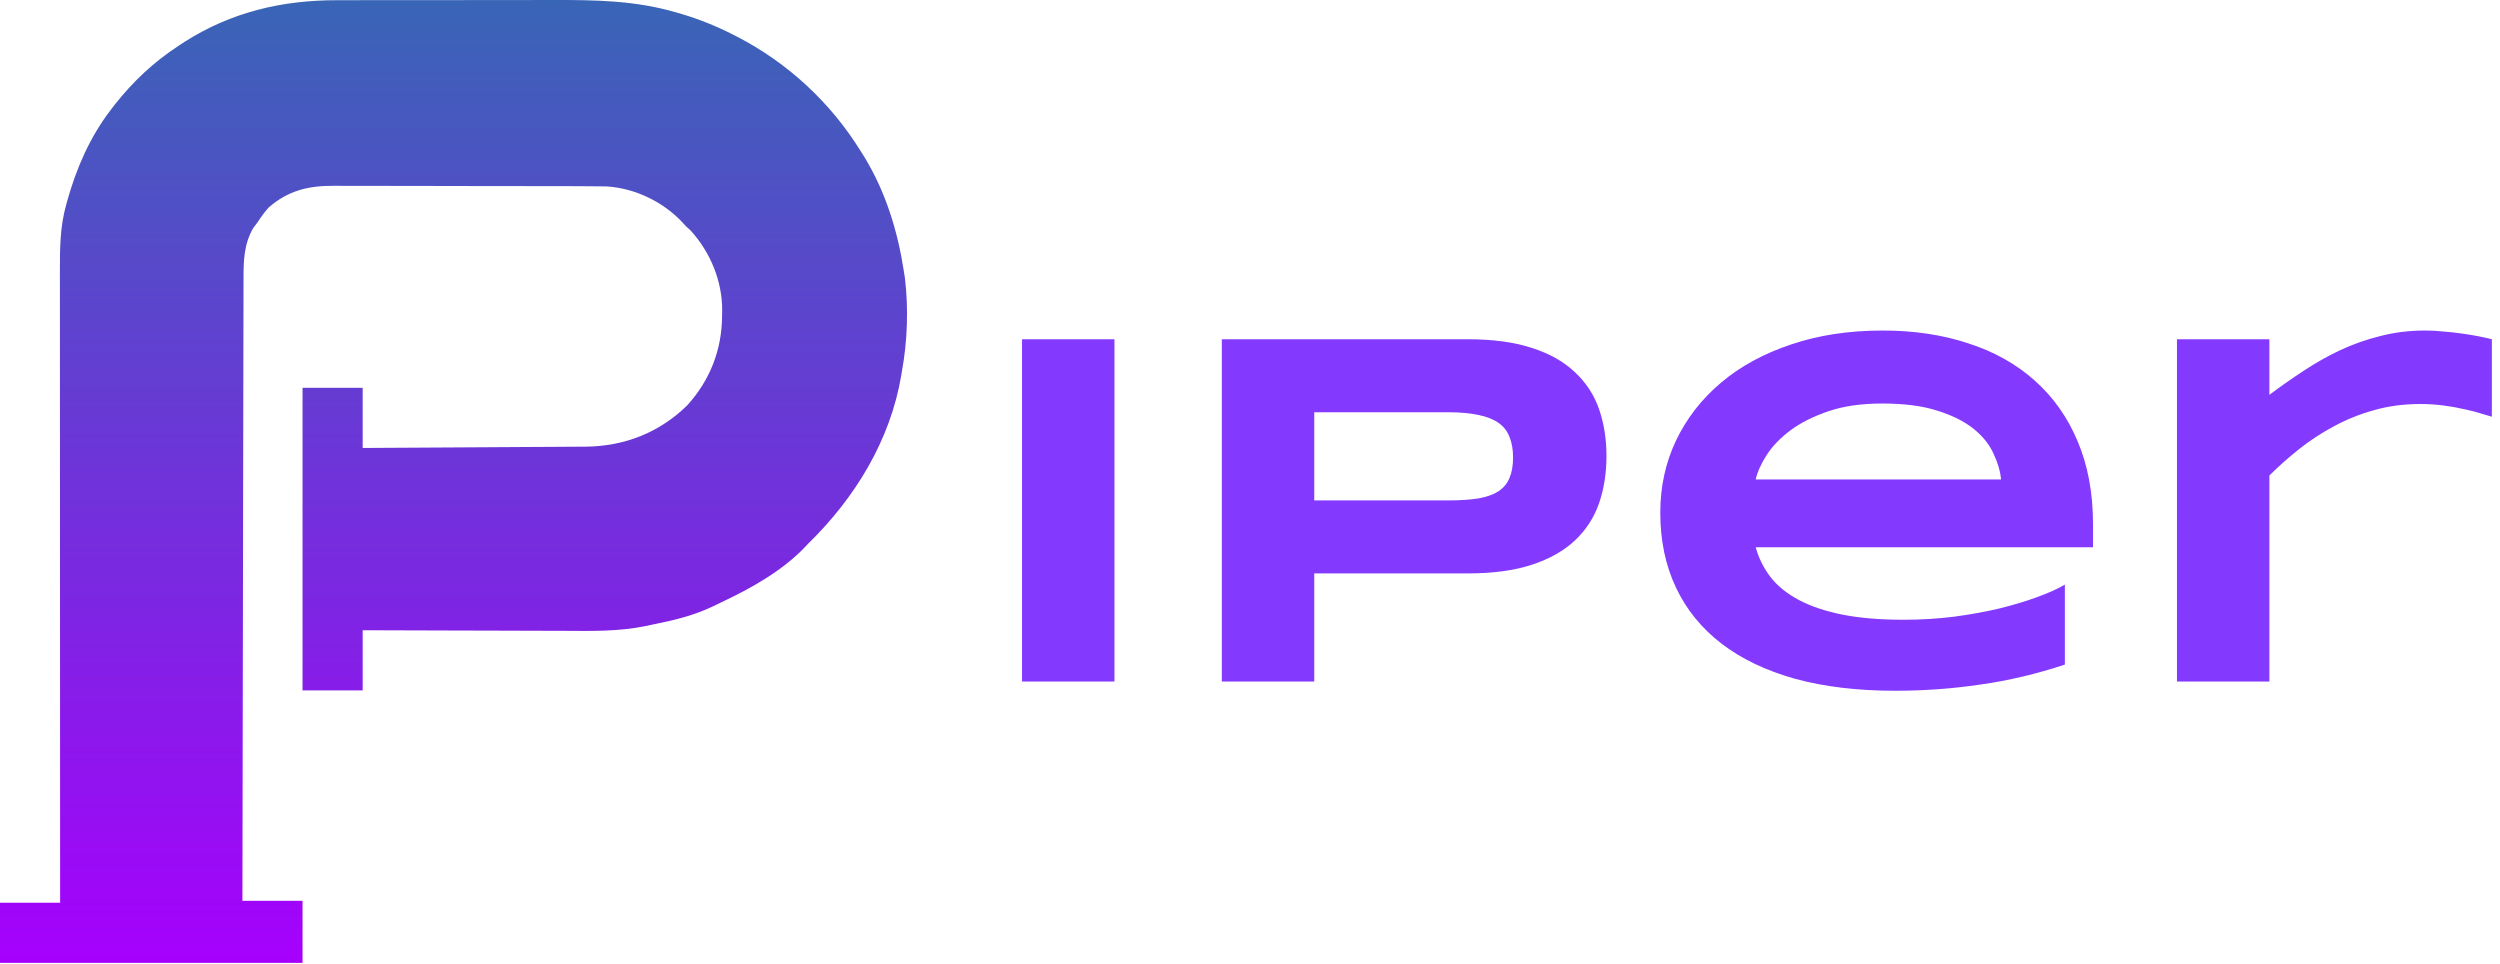
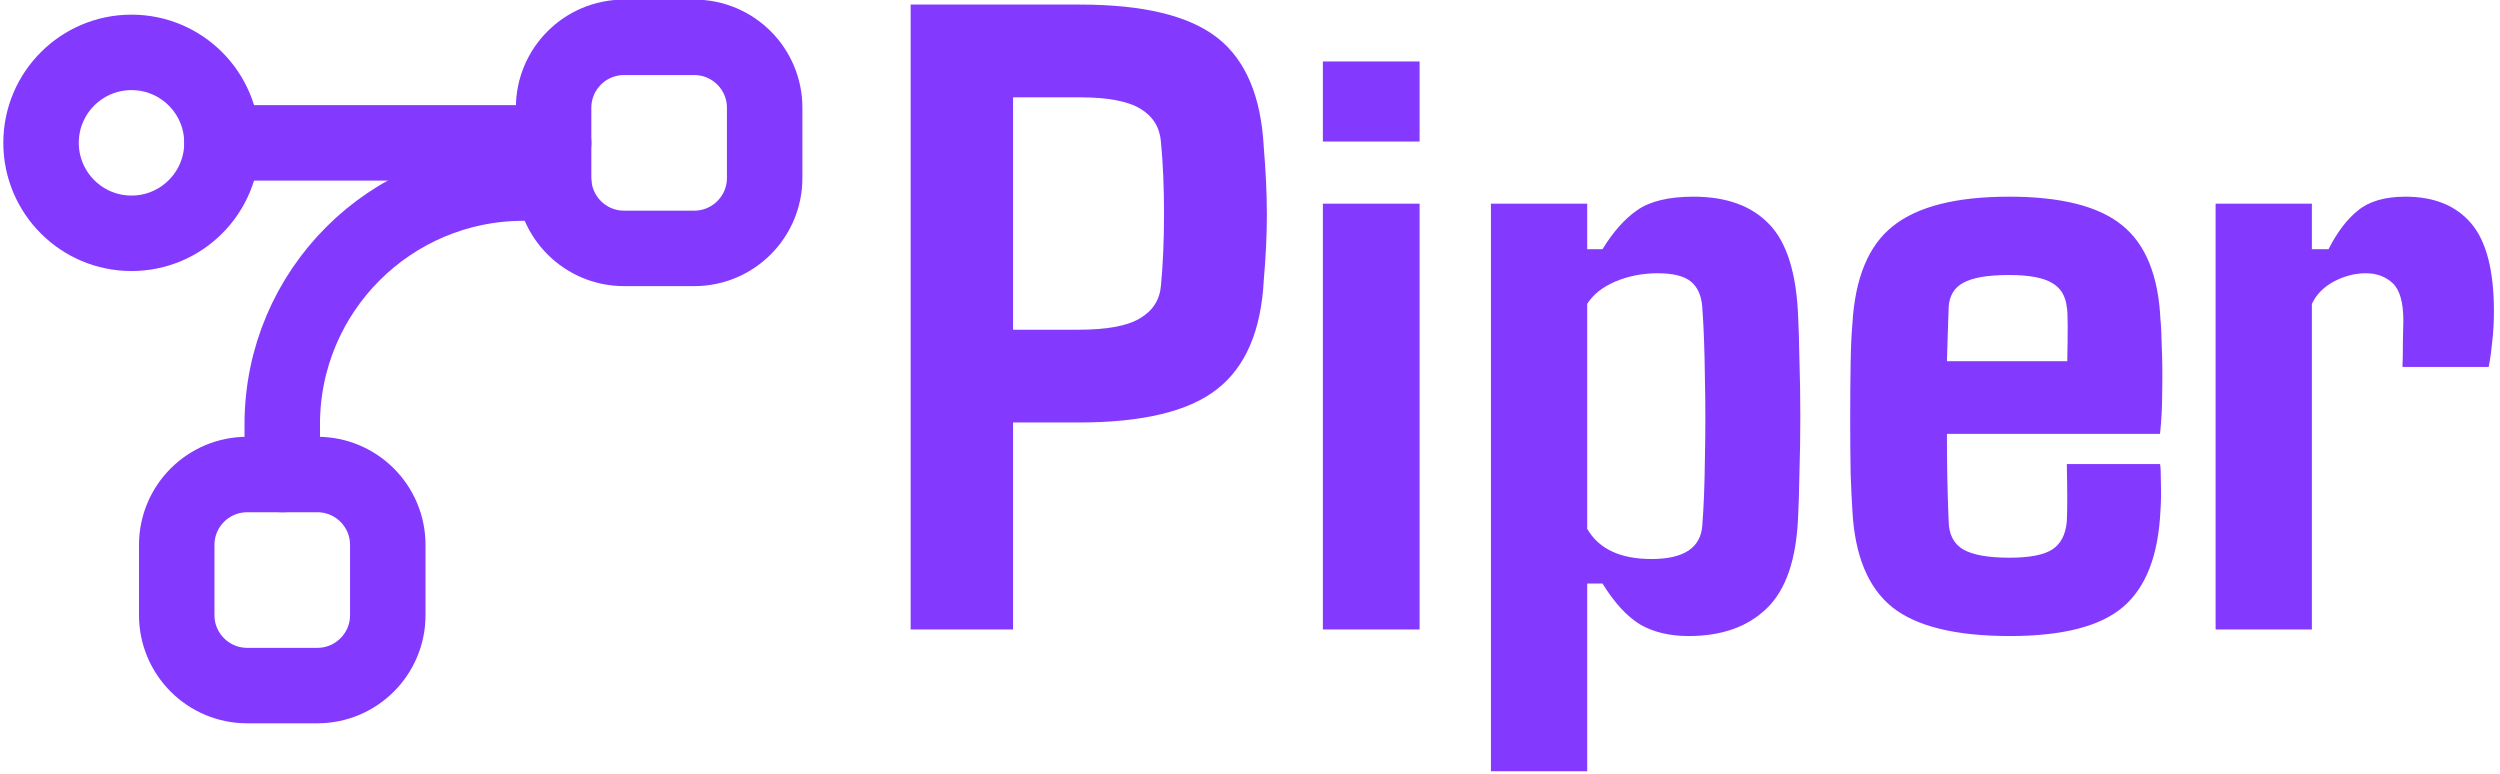
- <svg xmlns="http://www.w3.org/2000/svg" width="441" height="170" viewBox="0 0 441 170" fill="none">
-   <path d="M59.445 0.037C59.967 0.035 60.489 0.033 61.011 0.031C62.413 0.027 63.815 0.027 65.217 0.028C66.395 0.028 67.574 0.026 68.752 0.025C71.538 0.021 74.323 0.021 77.109 0.023C79.963 0.025 82.817 0.021 85.672 0.014C88.139 0.008 90.606 0.006 93.074 0.007C94.54 0.008 96.006 0.007 97.472 0.002C104.872 -0.019 112.066 0.074 119.23 2.179C119.576 2.279 119.923 2.379 120.28 2.482C123.417 3.418 126.365 4.607 129.278 6.094C129.529 6.222 129.781 6.35 130.04 6.482C138.958 11.078 146.543 18.116 151.818 26.646C152.029 26.98 152.241 27.314 152.458 27.659C156.215 33.821 158.364 40.754 159.442 47.861C159.504 48.252 159.565 48.644 159.629 49.047C160.269 54.368 160.072 60.161 159.111 65.429C159.072 65.667 159.033 65.905 158.992 66.15C157.077 77.645 150.809 87.871 142.537 95.926C142.376 96.097 142.216 96.269 142.05 96.446C138.011 100.695 132.531 103.756 127.261 106.234C126.672 106.511 126.088 106.796 125.503 107.082C122.483 108.483 119.355 109.311 116.097 109.964C115.362 110.112 114.628 110.268 113.896 110.432C109.089 111.427 104.233 111.304 99.349 111.275C98.102 111.268 96.854 111.268 95.606 111.267C93.254 111.264 90.901 111.255 88.549 111.245C85.867 111.234 83.184 111.229 80.502 111.224C74.993 111.214 69.484 111.195 63.976 111.174C63.976 114.674 63.976 118.175 63.976 121.781C60.475 121.781 56.975 121.781 53.368 121.781C53.368 104.17 53.368 86.558 53.368 68.413C56.869 68.413 60.369 68.413 63.976 68.413C63.976 71.913 63.976 75.414 63.976 79.02C69.451 78.992 74.926 78.961 80.4 78.925C82.943 78.908 85.485 78.893 88.028 78.88C90.245 78.869 92.462 78.856 94.679 78.84C95.852 78.832 97.024 78.825 98.197 78.82C99.51 78.815 100.822 78.805 102.134 78.794C102.711 78.793 102.711 78.793 103.3 78.792C110.177 78.722 116.328 76.314 121.25 71.479C125.258 67.044 127.341 61.687 127.372 55.775C127.378 55.449 127.385 55.124 127.392 54.788C127.42 49.594 125.317 44.498 121.819 40.651C121.546 40.405 121.272 40.159 120.991 39.905C120.76 39.648 120.76 39.648 120.524 39.386C117.096 35.63 111.986 33.159 106.915 32.881C105.548 32.853 104.182 32.847 102.815 32.848C102.291 32.846 101.768 32.844 101.244 32.841C99.83 32.835 98.417 32.834 97.003 32.833C96.118 32.833 95.233 32.831 94.348 32.83C91.255 32.824 88.163 32.821 85.07 32.821C82.195 32.822 79.32 32.815 76.445 32.804C73.97 32.796 71.494 32.792 69.018 32.793C67.543 32.793 66.067 32.791 64.592 32.784C63.204 32.777 61.816 32.777 60.428 32.782C59.922 32.783 59.415 32.781 58.908 32.777C54.423 32.744 50.853 33.6 47.402 36.591C46.651 37.426 46.027 38.303 45.413 39.242C45.174 39.557 44.934 39.871 44.688 40.195C43.013 43.083 42.948 46.017 42.96 49.286C42.959 49.761 42.956 50.236 42.954 50.71C42.948 52.007 42.948 53.303 42.949 54.599C42.949 56 42.944 57.401 42.939 58.802C42.931 61.227 42.928 63.651 42.926 66.076C42.924 69.581 42.916 73.087 42.907 76.592C42.893 82.28 42.883 87.968 42.876 93.656C42.869 99.181 42.86 104.705 42.848 110.229C42.847 110.57 42.847 110.91 42.846 111.261C42.842 112.971 42.839 114.68 42.835 116.39C42.804 130.562 42.78 144.735 42.761 158.907C46.261 158.907 49.762 158.907 53.368 158.907C53.368 162.517 53.368 166.127 53.368 169.846C35.757 169.846 18.145 169.846 0 169.846C0 166.346 0 162.845 0 159.239C3.5 159.239 7.001 159.239 10.607 159.239C10.607 157.799 10.606 156.359 10.605 154.876C10.599 141.665 10.594 128.455 10.591 115.245C10.59 113.513 10.59 111.781 10.589 110.049C10.589 109.704 10.589 109.359 10.589 109.004C10.588 103.424 10.585 97.844 10.582 92.264C10.579 86.536 10.577 80.808 10.576 75.081C10.576 71.548 10.574 68.015 10.572 64.482C10.57 62.058 10.569 59.634 10.57 57.209C10.57 55.812 10.57 54.414 10.568 53.017C10.566 51.735 10.566 50.453 10.567 49.171C10.568 48.709 10.567 48.248 10.566 47.787C10.558 43.856 10.592 39.96 11.664 36.156C11.737 35.889 11.81 35.623 11.886 35.349C13.52 29.555 15.873 24.158 19.557 19.354C19.774 19.069 19.991 18.785 20.214 18.492C23.472 14.367 27.094 10.953 31.491 8.083C31.854 7.844 32.216 7.605 32.59 7.359C40.806 2.129 49.8 0.019 59.445 0.037Z" fill="url(#paint0_linear_2359_9759)" />
-   <path d="M180.286 120.223V59.842H196.589V120.223H180.286ZM283.381 80.452C283.381 83.47 282.942 86.253 282.063 88.802C281.184 91.321 279.763 93.504 277.8 95.35C275.867 97.166 273.347 98.587 270.242 99.612C267.136 100.638 263.357 101.15 258.904 101.15H231.834V120.223H215.53V59.842H258.904C263.357 59.842 267.136 60.355 270.242 61.38C273.347 62.376 275.867 63.797 277.8 65.643C279.763 67.459 281.184 69.627 282.063 72.147C282.942 74.666 283.381 77.435 283.381 80.452ZM266.902 80.716C266.902 79.31 266.697 78.108 266.287 77.112C265.906 76.087 265.261 75.252 264.353 74.607C263.445 73.963 262.258 73.494 260.794 73.201C259.329 72.879 257.527 72.718 255.388 72.718H231.834V88.274H255.388C257.527 88.274 259.329 88.157 260.794 87.923C262.258 87.659 263.445 87.234 264.353 86.648C265.261 86.033 265.906 85.242 266.287 84.275C266.697 83.309 266.902 82.122 266.902 80.716ZM364.241 117.234C359.29 118.875 354.339 120.047 349.387 120.75C344.465 121.482 339.426 121.849 334.27 121.849C327.678 121.849 321.804 121.146 316.648 119.739C311.521 118.304 307.2 116.238 303.684 113.543C300.169 110.848 297.488 107.552 295.642 103.655C293.797 99.759 292.874 95.35 292.874 90.428C292.874 85.857 293.797 81.624 295.642 77.728C297.517 73.802 300.154 70.403 303.552 67.532C306.98 64.632 311.111 62.376 315.945 60.765C320.779 59.124 326.17 58.304 332.117 58.304C337.595 58.304 342.605 59.051 347.146 60.545C351.716 62.01 355.628 64.192 358.88 67.093C362.161 69.993 364.695 73.567 366.482 77.815C368.298 82.064 369.207 86.956 369.207 92.493V96.536H309.705C310.232 98.44 311.096 100.184 312.297 101.766C313.528 103.348 315.183 104.695 317.263 105.809C319.343 106.922 321.892 107.786 324.91 108.401C327.957 109.017 331.589 109.324 335.808 109.324C338.797 109.324 341.726 109.148 344.597 108.797C347.468 108.416 350.149 107.933 352.639 107.347C355.13 106.731 357.371 106.058 359.363 105.325C361.384 104.593 363.01 103.86 364.241 103.128V117.234ZM352.991 84.583C352.844 83.089 352.39 81.551 351.629 79.969C350.896 78.357 349.724 76.907 348.113 75.618C346.502 74.329 344.392 73.274 341.785 72.454C339.177 71.605 335.925 71.18 332.029 71.18C328.367 71.18 325.203 71.634 322.537 72.542C319.871 73.45 317.63 74.578 315.813 75.926C314.026 77.273 312.634 78.724 311.638 80.276C310.642 81.829 309.998 83.265 309.705 84.583H352.991ZM439.563 73.509C439.124 73.362 438.479 73.172 437.63 72.938C436.809 72.674 435.842 72.425 434.729 72.19C433.616 71.927 432.385 71.707 431.038 71.531C429.719 71.356 428.357 71.268 426.951 71.268C424.021 71.268 421.282 71.634 418.733 72.366C416.214 73.069 413.855 74.022 411.658 75.223C409.461 76.394 407.41 77.742 405.505 79.266C403.63 80.76 401.902 82.298 400.32 83.88V120.223H384.016V59.842H400.32V69.642C402.283 68.177 404.29 66.77 406.34 65.423C408.421 64.046 410.574 62.83 412.8 61.775C415.056 60.721 417.429 59.886 419.92 59.27C422.41 58.626 425.047 58.304 427.83 58.304C428.884 58.304 429.954 58.362 431.038 58.48C432.151 58.567 433.22 58.685 434.246 58.831C435.3 58.977 436.282 59.139 437.19 59.315C438.098 59.49 438.889 59.666 439.563 59.842V73.509Z" fill="#8439FF" />
-   <defs>
-     <linearGradient id="paint0_linear_2359_9759" x1="80" y1="0" x2="80" y2="169.846" gradientUnits="userSpaceOnUse">
-       <stop stop-color="#3965B6" />
-       <stop offset="1" stop-color="#A600FD" />
-     </linearGradient>
-   </defs>
+ <svg xmlns="http://www.w3.org/2000/svg" width="265" height="82" viewBox="0 0 265 82" fill="none">
+   <path d="M107.383 66.725H96.529V0.484H114.48C121.191 0.484 126.046 1.66 129.046 4.01C132.046 6.36 133.685 10.241 133.963 15.653C134.179 18.22 134.288 20.585 134.288 22.75C134.288 24.884 134.179 27.188 133.963 29.662C133.685 35.042 132.03 38.908 129 41.258C126 43.609 121.114 44.784 114.341 44.784H107.383V66.725ZM107.383 10.318V34.95H114.341C117.341 34.95 119.506 34.548 120.835 33.744C122.196 32.94 122.938 31.78 123.062 30.265C123.278 27.976 123.387 25.44 123.387 22.657C123.387 19.843 123.278 17.307 123.062 15.05C122.938 13.504 122.212 12.329 120.882 11.524C119.552 10.72 117.418 10.318 114.48 10.318H107.383ZM150.477 15.003H140.225V6.515H150.477V15.003ZM150.477 66.725H140.225V21.59H150.477V66.725ZM168.243 81.754H158.038V21.59H168.243V26.415H169.866C170.979 24.59 172.201 23.214 173.531 22.286C174.891 21.328 176.886 20.848 179.515 20.848C183.009 20.848 185.684 21.822 187.54 23.77C189.395 25.688 190.416 28.935 190.601 33.512C190.663 34.687 190.709 36.233 190.74 38.15C190.802 40.037 190.833 42.031 190.833 44.134C190.833 46.237 190.802 48.247 190.74 50.165C190.709 52.051 190.663 53.582 190.601 54.757C190.416 59.303 189.302 62.55 187.261 64.498C185.251 66.446 182.499 67.42 179.004 67.42C176.963 67.42 175.232 67.003 173.809 66.168C172.417 65.302 171.103 63.864 169.866 61.854H168.243V81.754ZM175.062 59.256C178.463 59.256 180.257 58.081 180.442 55.731C180.597 53.752 180.69 51.371 180.721 48.587C180.783 45.804 180.783 42.975 180.721 40.099C180.69 37.223 180.597 34.702 180.442 32.538C180.35 31.331 179.948 30.435 179.236 29.847C178.525 29.26 177.35 28.966 175.711 28.966C174.103 28.966 172.603 29.26 171.211 29.847C169.851 30.435 168.861 31.223 168.243 32.213V56.056C169.48 58.19 171.753 59.256 175.062 59.256ZM213.052 67.42C207.3 67.42 203.141 66.4 200.574 64.359C198.007 62.287 196.6 58.87 196.353 54.107C196.291 53.242 196.229 51.927 196.167 50.165C196.137 48.371 196.121 46.438 196.121 44.366C196.121 42.294 196.137 40.346 196.167 38.522C196.198 36.697 196.26 35.305 196.353 34.347C196.631 29.461 198.069 25.997 200.667 23.956C203.265 21.884 207.362 20.848 212.959 20.848C218.464 20.848 222.453 21.853 224.927 23.863C227.432 25.873 228.793 29.213 229.009 33.883C229.071 34.408 229.118 35.367 229.148 36.759C229.21 38.15 229.226 39.681 229.195 41.351C229.195 43.021 229.118 44.567 228.963 45.99H206.373C206.373 47.629 206.388 49.237 206.419 50.814C206.45 52.36 206.496 53.845 206.558 55.267C206.589 56.659 207.099 57.648 208.089 58.236C209.109 58.823 210.748 59.117 213.006 59.117C215.14 59.117 216.655 58.823 217.552 58.236C218.449 57.648 218.959 56.659 219.083 55.267C219.144 54.03 219.144 52.005 219.083 49.19H228.963C229.025 49.438 229.056 50.118 229.056 51.231C229.087 52.314 229.071 53.273 229.009 54.107C228.793 58.87 227.463 62.287 225.02 64.359C222.608 66.4 218.619 67.42 213.052 67.42ZM206.373 38.29H219.129C219.16 36.929 219.175 35.692 219.175 34.579C219.175 33.465 219.144 32.8 219.083 32.584C218.959 31.378 218.433 30.512 217.505 29.986C216.578 29.43 215.062 29.151 212.959 29.151C210.702 29.151 209.078 29.43 208.089 29.986C207.13 30.512 206.62 31.378 206.558 32.584C206.527 33.481 206.496 34.408 206.465 35.367C206.434 36.326 206.403 37.3 206.373 38.29ZM245.059 66.725H234.854V21.59H245.059V26.415H246.822C247.75 24.59 248.801 23.214 249.976 22.286C251.151 21.328 252.821 20.848 254.986 20.848C258.016 20.848 260.336 21.791 261.944 23.678C263.552 25.564 264.356 28.672 264.356 33.002C264.356 34.146 264.294 35.228 264.17 36.248C264.078 37.238 263.954 38.12 263.799 38.893H254.661C254.692 38.274 254.708 37.377 254.708 36.202C254.738 35.027 254.754 34.285 254.754 33.976C254.754 32.058 254.383 30.744 253.641 30.033C252.898 29.322 251.94 28.966 250.765 28.966C249.62 28.966 248.492 29.26 247.378 29.847C246.296 30.435 245.523 31.223 245.059 32.213V66.725Z" fill="#8439FF" />
+   <path d="M58.683 15.141H23.527" stroke="#8439FF" stroke-width="8" stroke-linecap="round" stroke-linejoin="round" />
+   <path fill-rule="evenodd" clip-rule="evenodd" d="M13.94 24.729V24.729C8.644 24.729 4.352 20.436 4.352 15.141V15.141C4.352 9.845 8.644 5.553 13.94 5.553V5.553C19.235 5.553 23.527 9.845 23.527 15.141V15.141C23.527 20.436 19.235 24.729 13.94 24.729Z" stroke="#8439FF" stroke-width="8" stroke-linecap="round" stroke-linejoin="round" />
+   <path fill-rule="evenodd" clip-rule="evenodd" d="M73.595 26.329H66.142C62.024 26.325 58.687 22.988 58.683 18.869V11.416C58.687 7.298 62.024 3.961 66.142 3.957H73.595C77.714 3.961 81.051 7.298 81.055 11.416V18.869C81.051 22.988 77.714 26.325 73.595 26.329Z" stroke="#8439FF" stroke-width="8" stroke-linecap="round" stroke-linejoin="round" />
+   <path fill-rule="evenodd" clip-rule="evenodd" d="M33.646 72.671H26.193C22.075 72.667 18.737 69.329 18.733 65.211V57.758C18.737 53.64 22.075 50.302 26.193 50.299H33.646C37.764 50.302 41.102 53.64 41.105 57.758V65.211C41.102 69.329 37.764 72.667 33.646 72.671V72.671Z" stroke="#8439FF" stroke-width="8" stroke-linecap="round" stroke-linejoin="round" />
+   <path d="M58.683 19.406H55.487C41.366 19.406 29.919 30.853 29.919 44.974V50.298" stroke="#8439FF" stroke-width="8" stroke-linecap="round" stroke-linejoin="round" />
</svg>
